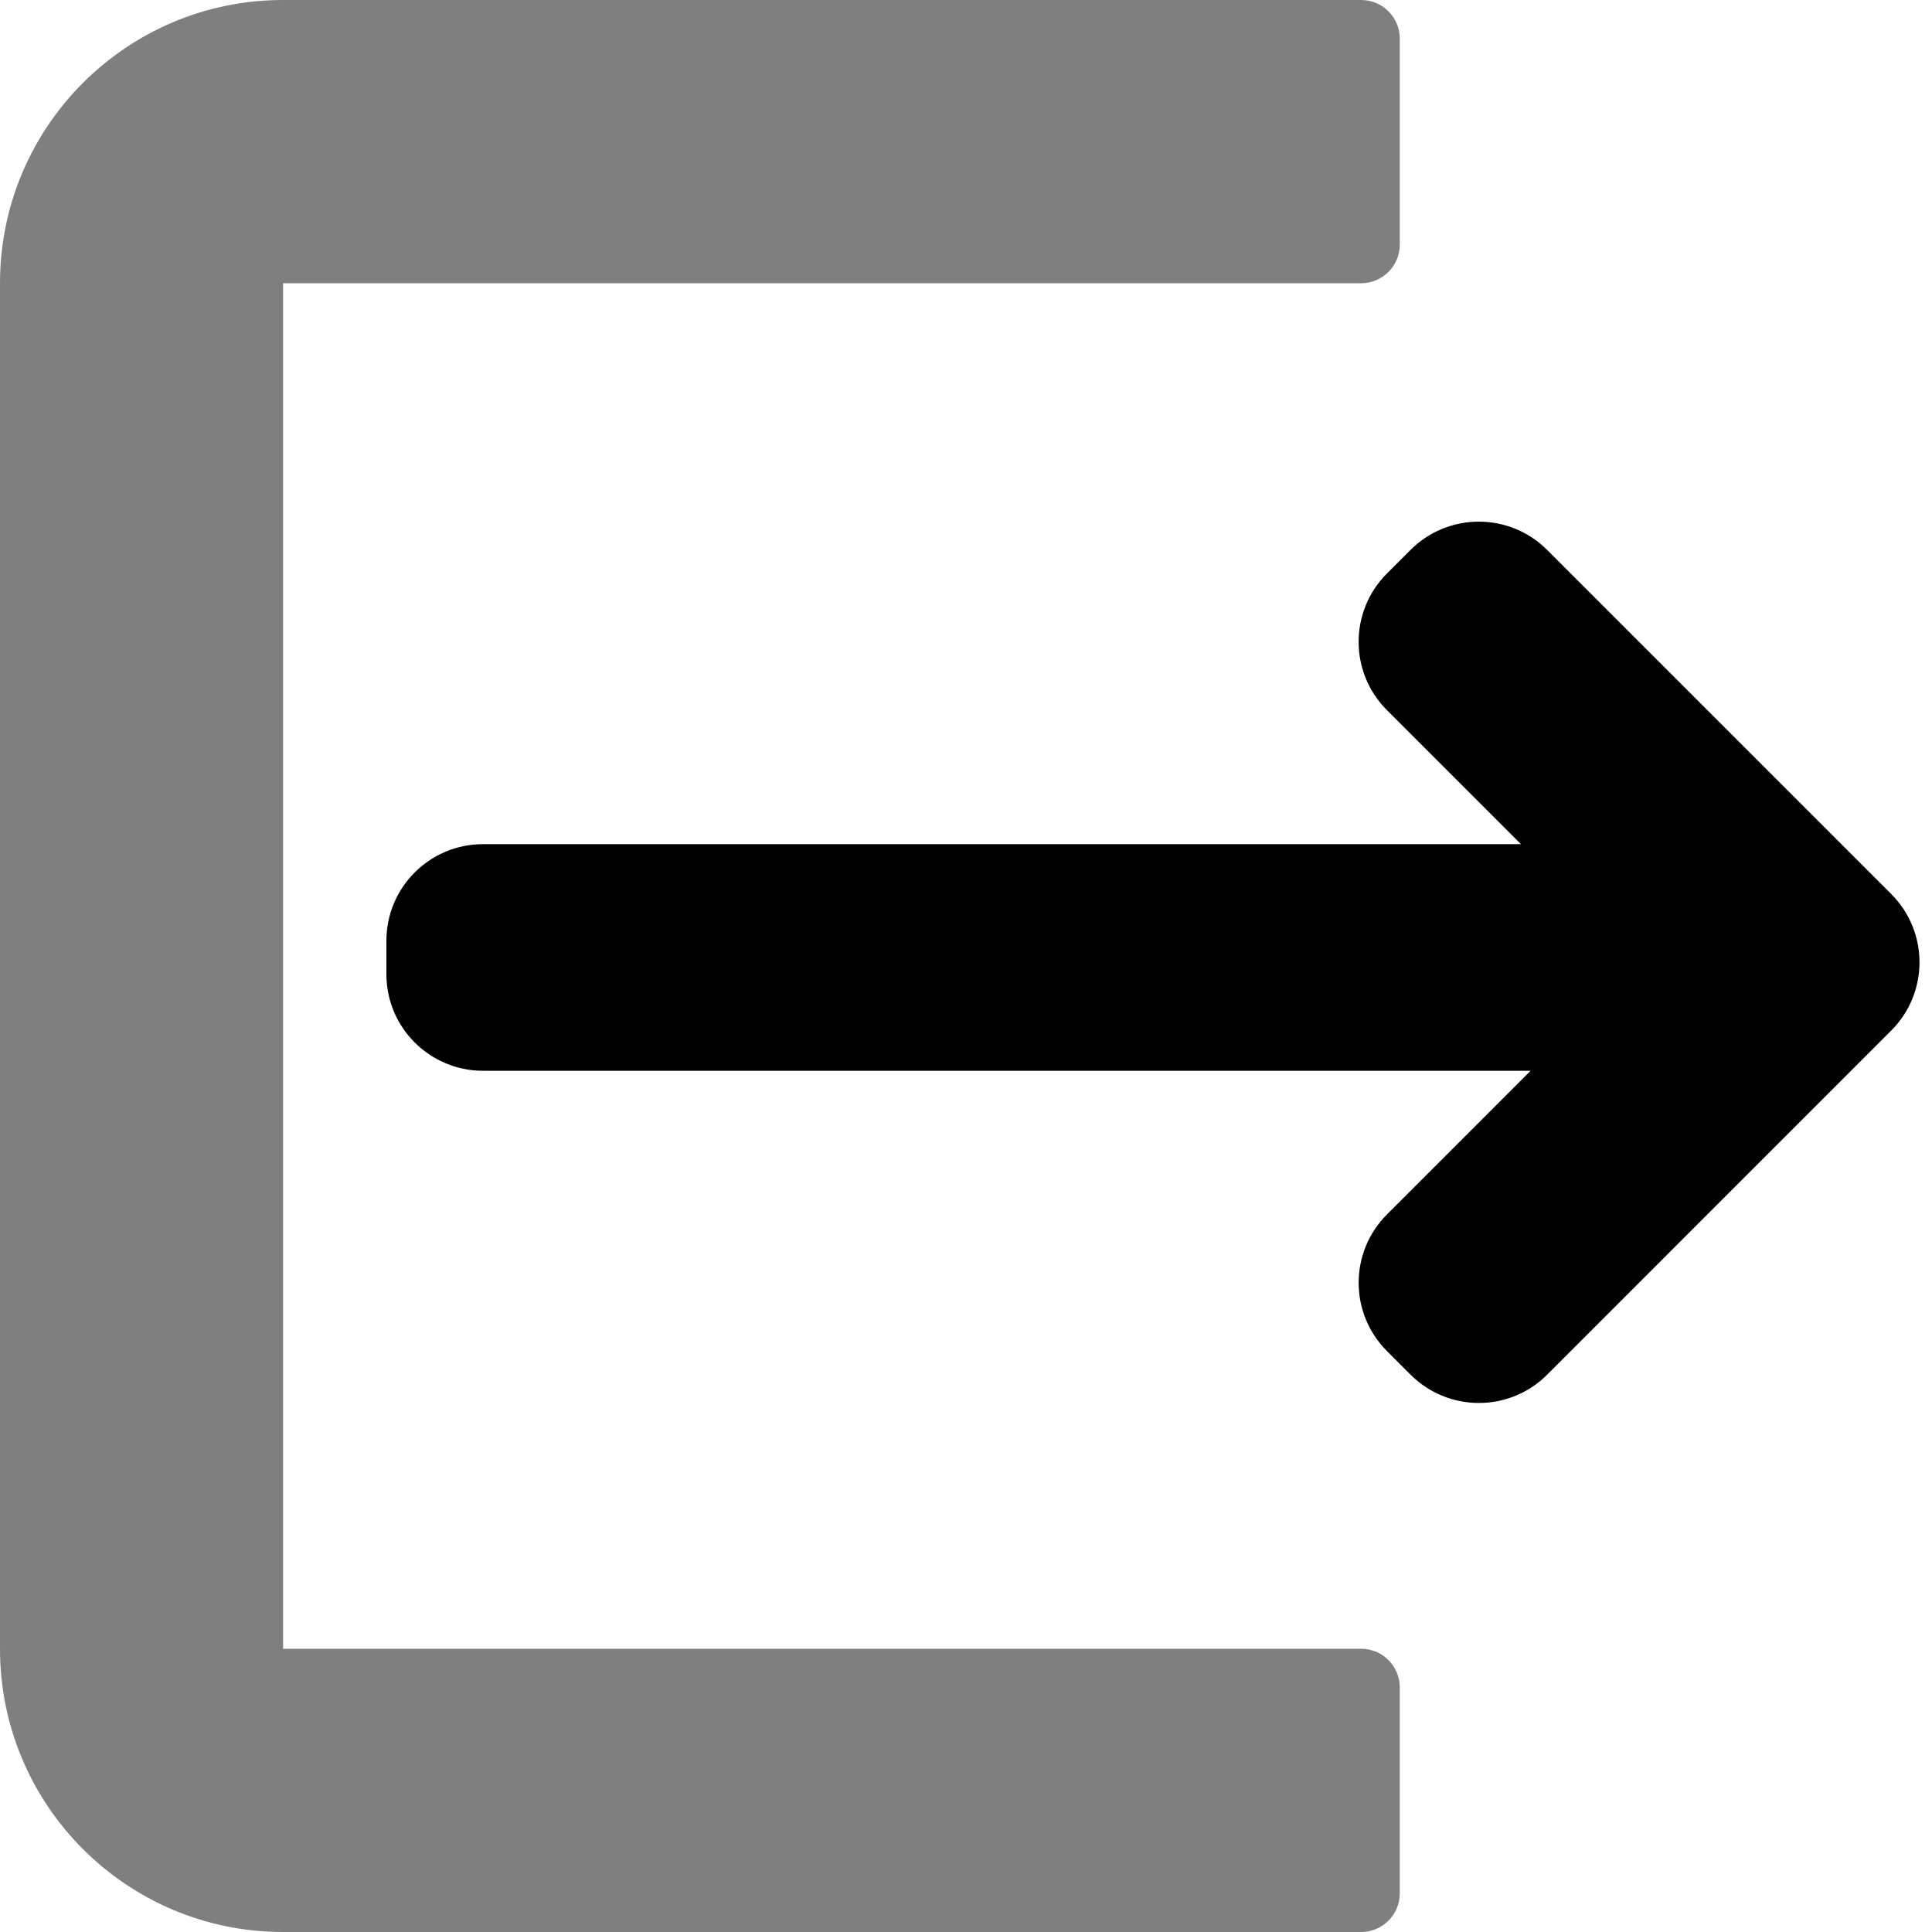
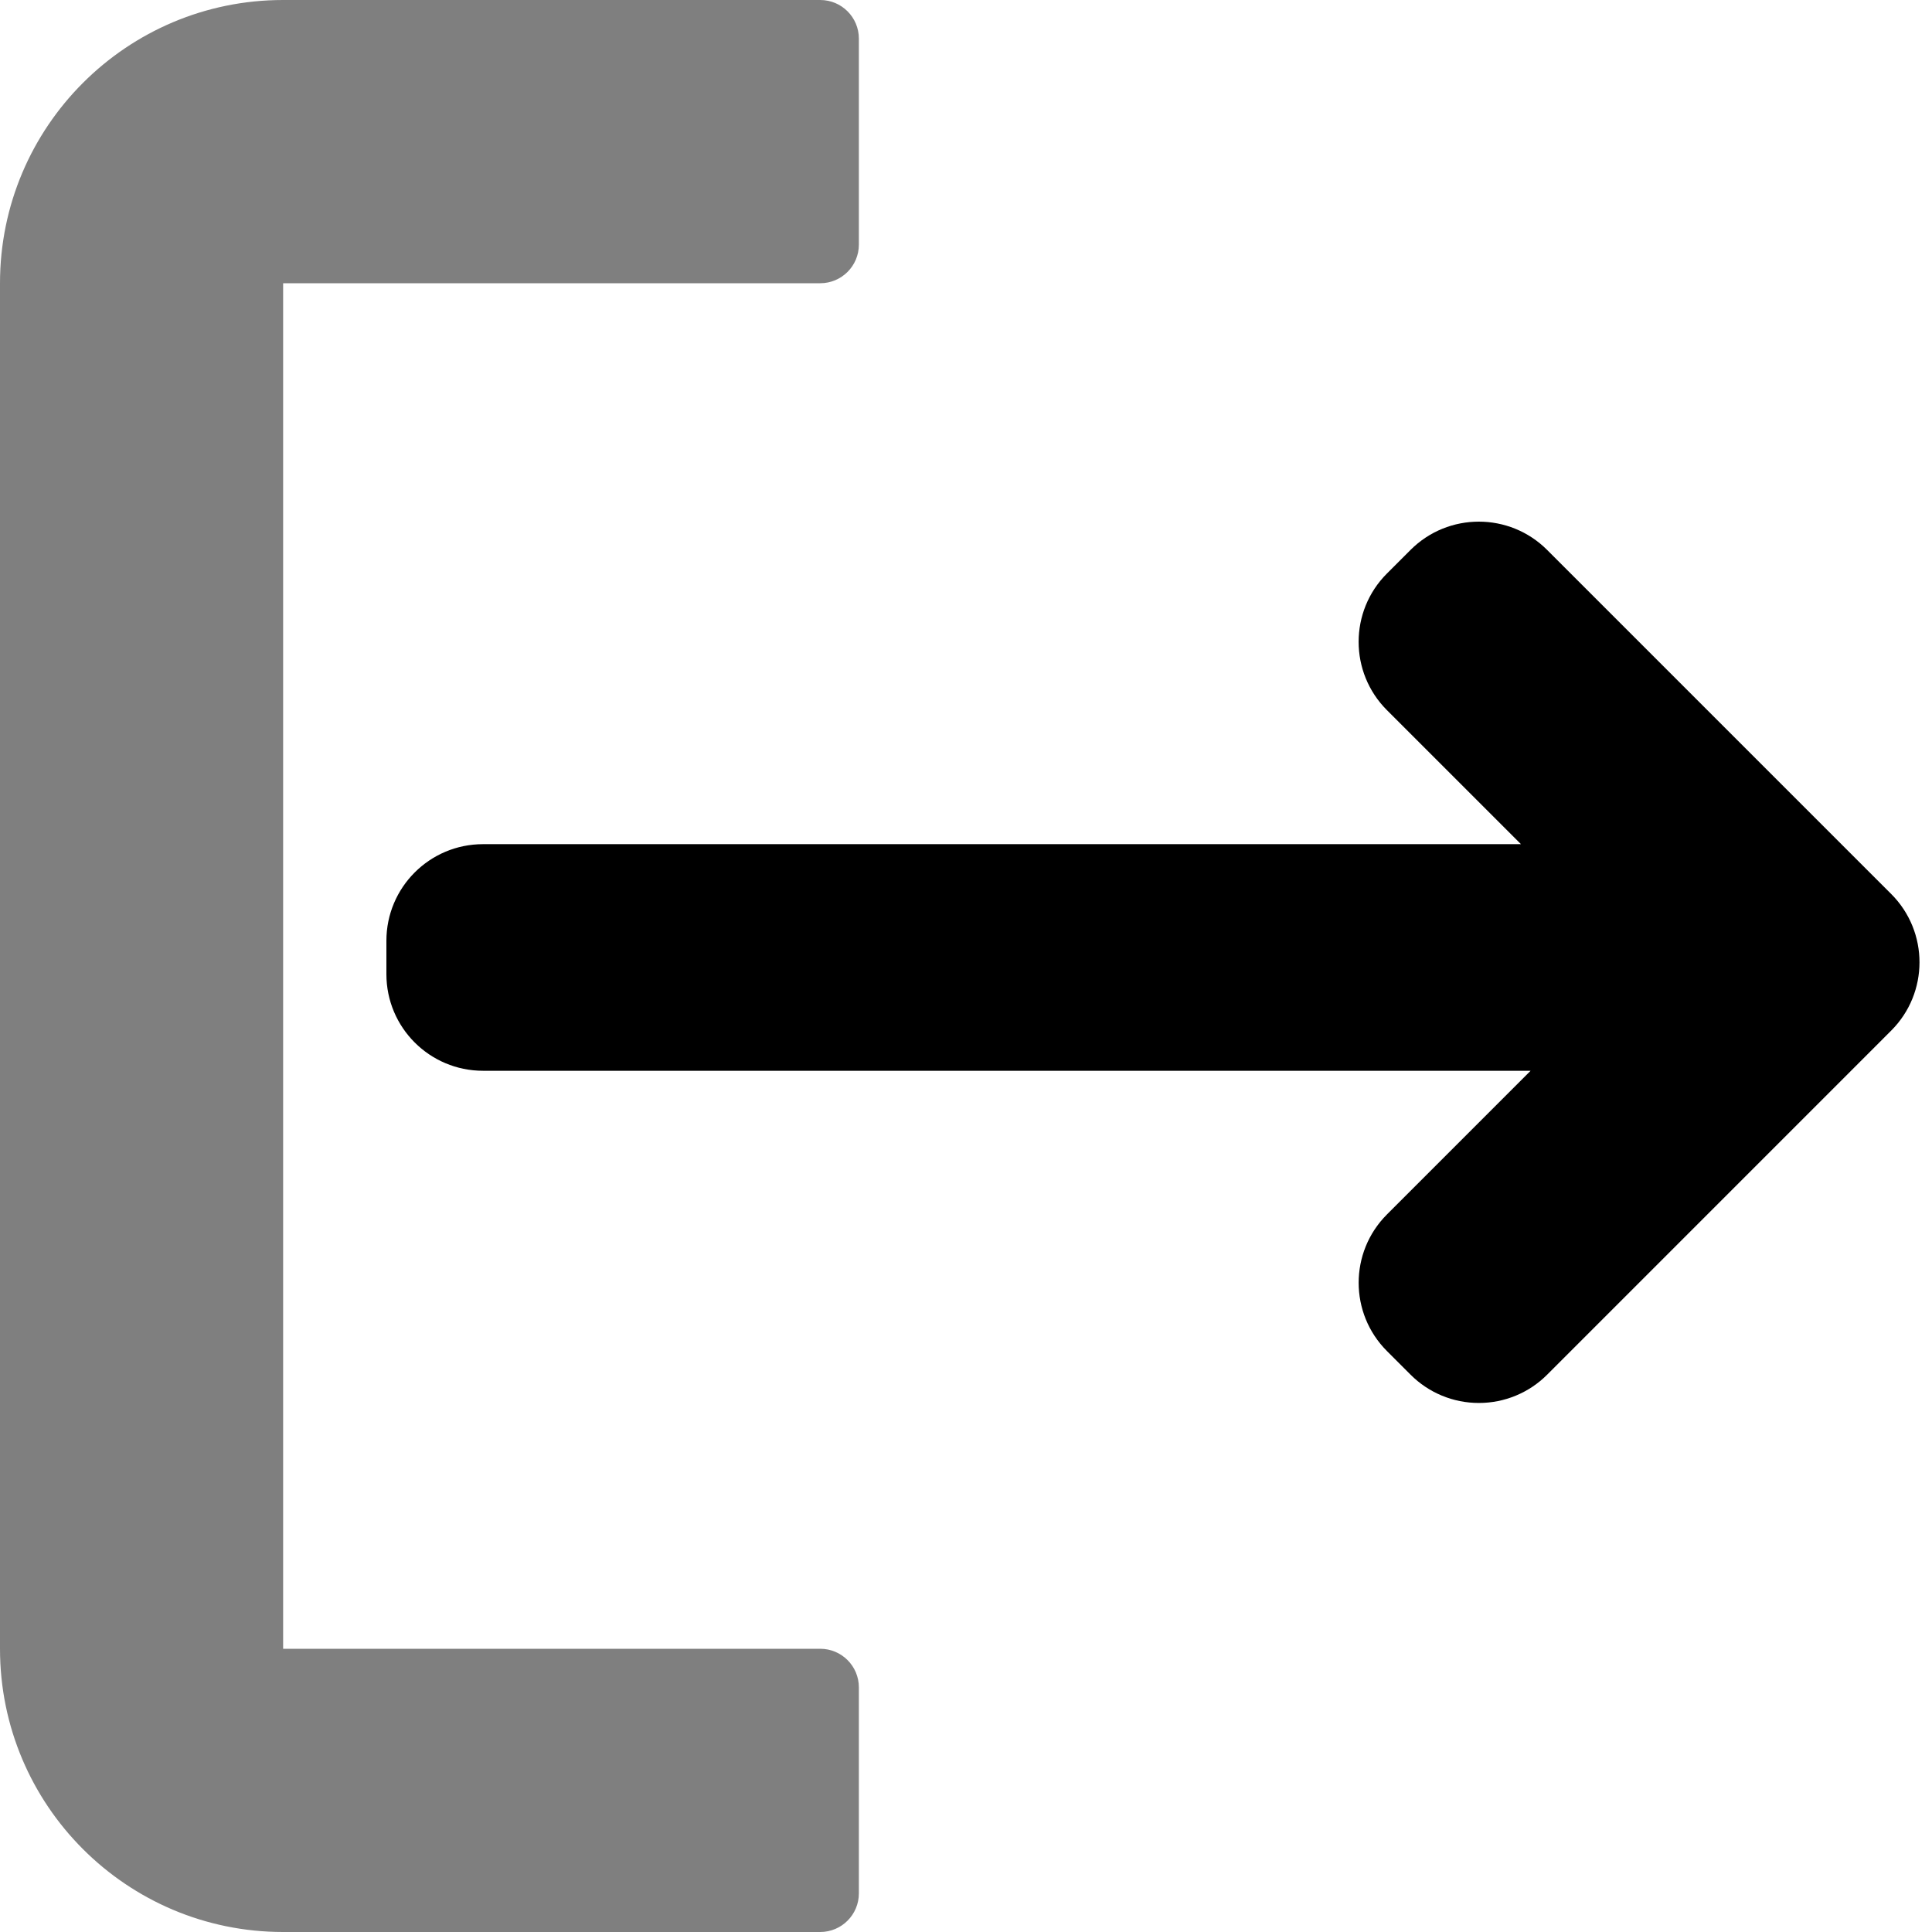
<svg xmlns="http://www.w3.org/2000/svg" width="100" height="100" viewBox="0 0 100 100">
  <defs>
    <clipPath id="b">
      <rect width="100" height="100" />
    </clipPath>
  </defs>
  <g id="a" clip-path="url(#b)">
-     <path d="M85.34,72.452V57.8H100A14.654,14.654,0,0,1,85.346,72.452Zm-70.68,0h-.006A14.654,14.654,0,0,1,0,57.8H85.34V72.452ZM85.34,57.8V2a2,2,0,0,1,2-2H98a2,2,0,0,1,2,2V57.8ZM0,57.8V2A2,2,0,0,1,2,0H12.66a2,2,0,0,1,2,2V57.8Z" transform="translate(72.452 0) rotate(90)" opacity="0.5" />
    <path d="M53.01-322.135l-1.222-1.222a5,5,0,0,1,0-7.07l7.436-7.437H5a5,5,0,0,1-5-5v-1.729a5,5,0,0,1,5-5H58.725l-6.938-6.937a5,5,0,0,1,0-7.071l1.221-1.221a5,5,0,0,1,7.072,0l16.586,16.586,1.222,1.221a5,5,0,0,1,0,7.072L60.081-322.134a4.985,4.985,0,0,1-3.535,1.464A4.985,4.985,0,0,1,53.01-322.135Z" transform="translate(20 393.287)" />
+     <path d="M85.34,0V14.655H100A14.654,14.654,0,0,0,85.346,0ZM14.66,0h-.006A14.654,14.654,0,0,0,0,14.655H85.34V0ZM85.34,14.655v27.8a2,2,0,0,0,2,2H98a2,2,0,0,0,2-2v-27.8ZM0,14.655v27.8a2,2,0,0,0,2,2H12.66a2,2,0,0,0,2-2v-27.8Z" transform="translate(0 100) rotate(-90)" opacity="0.5" />
  </g>
</svg>
